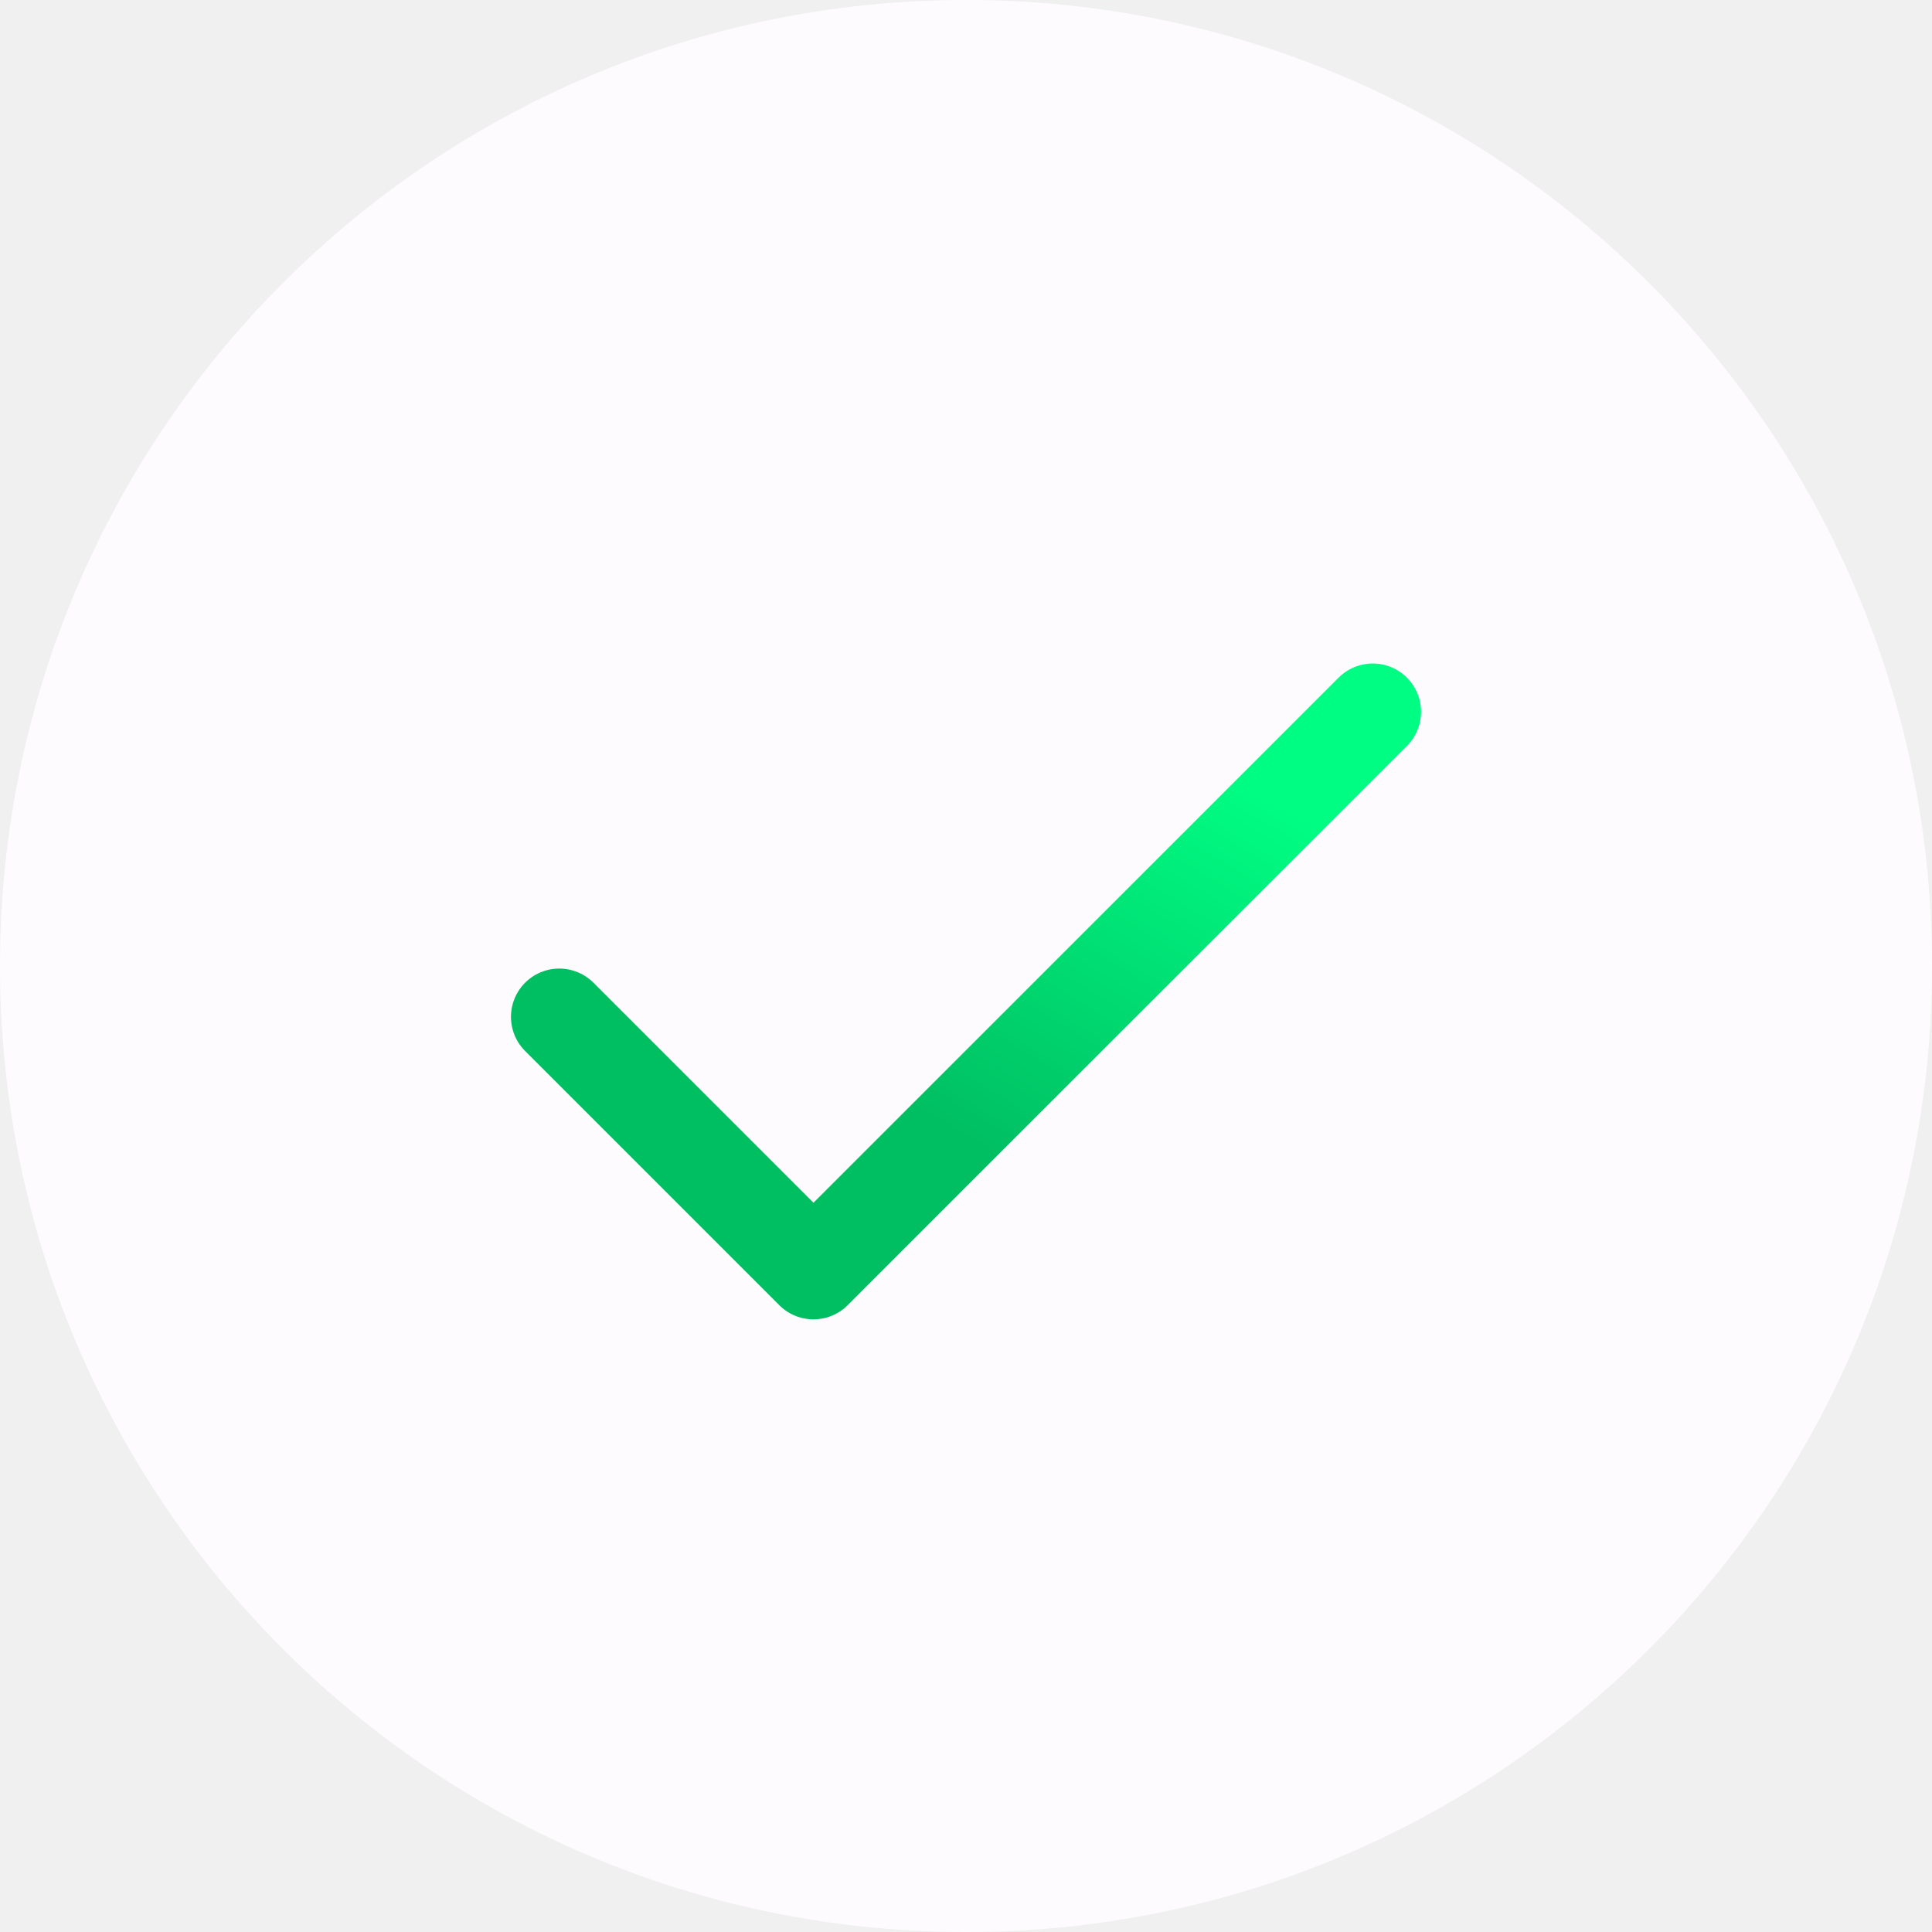
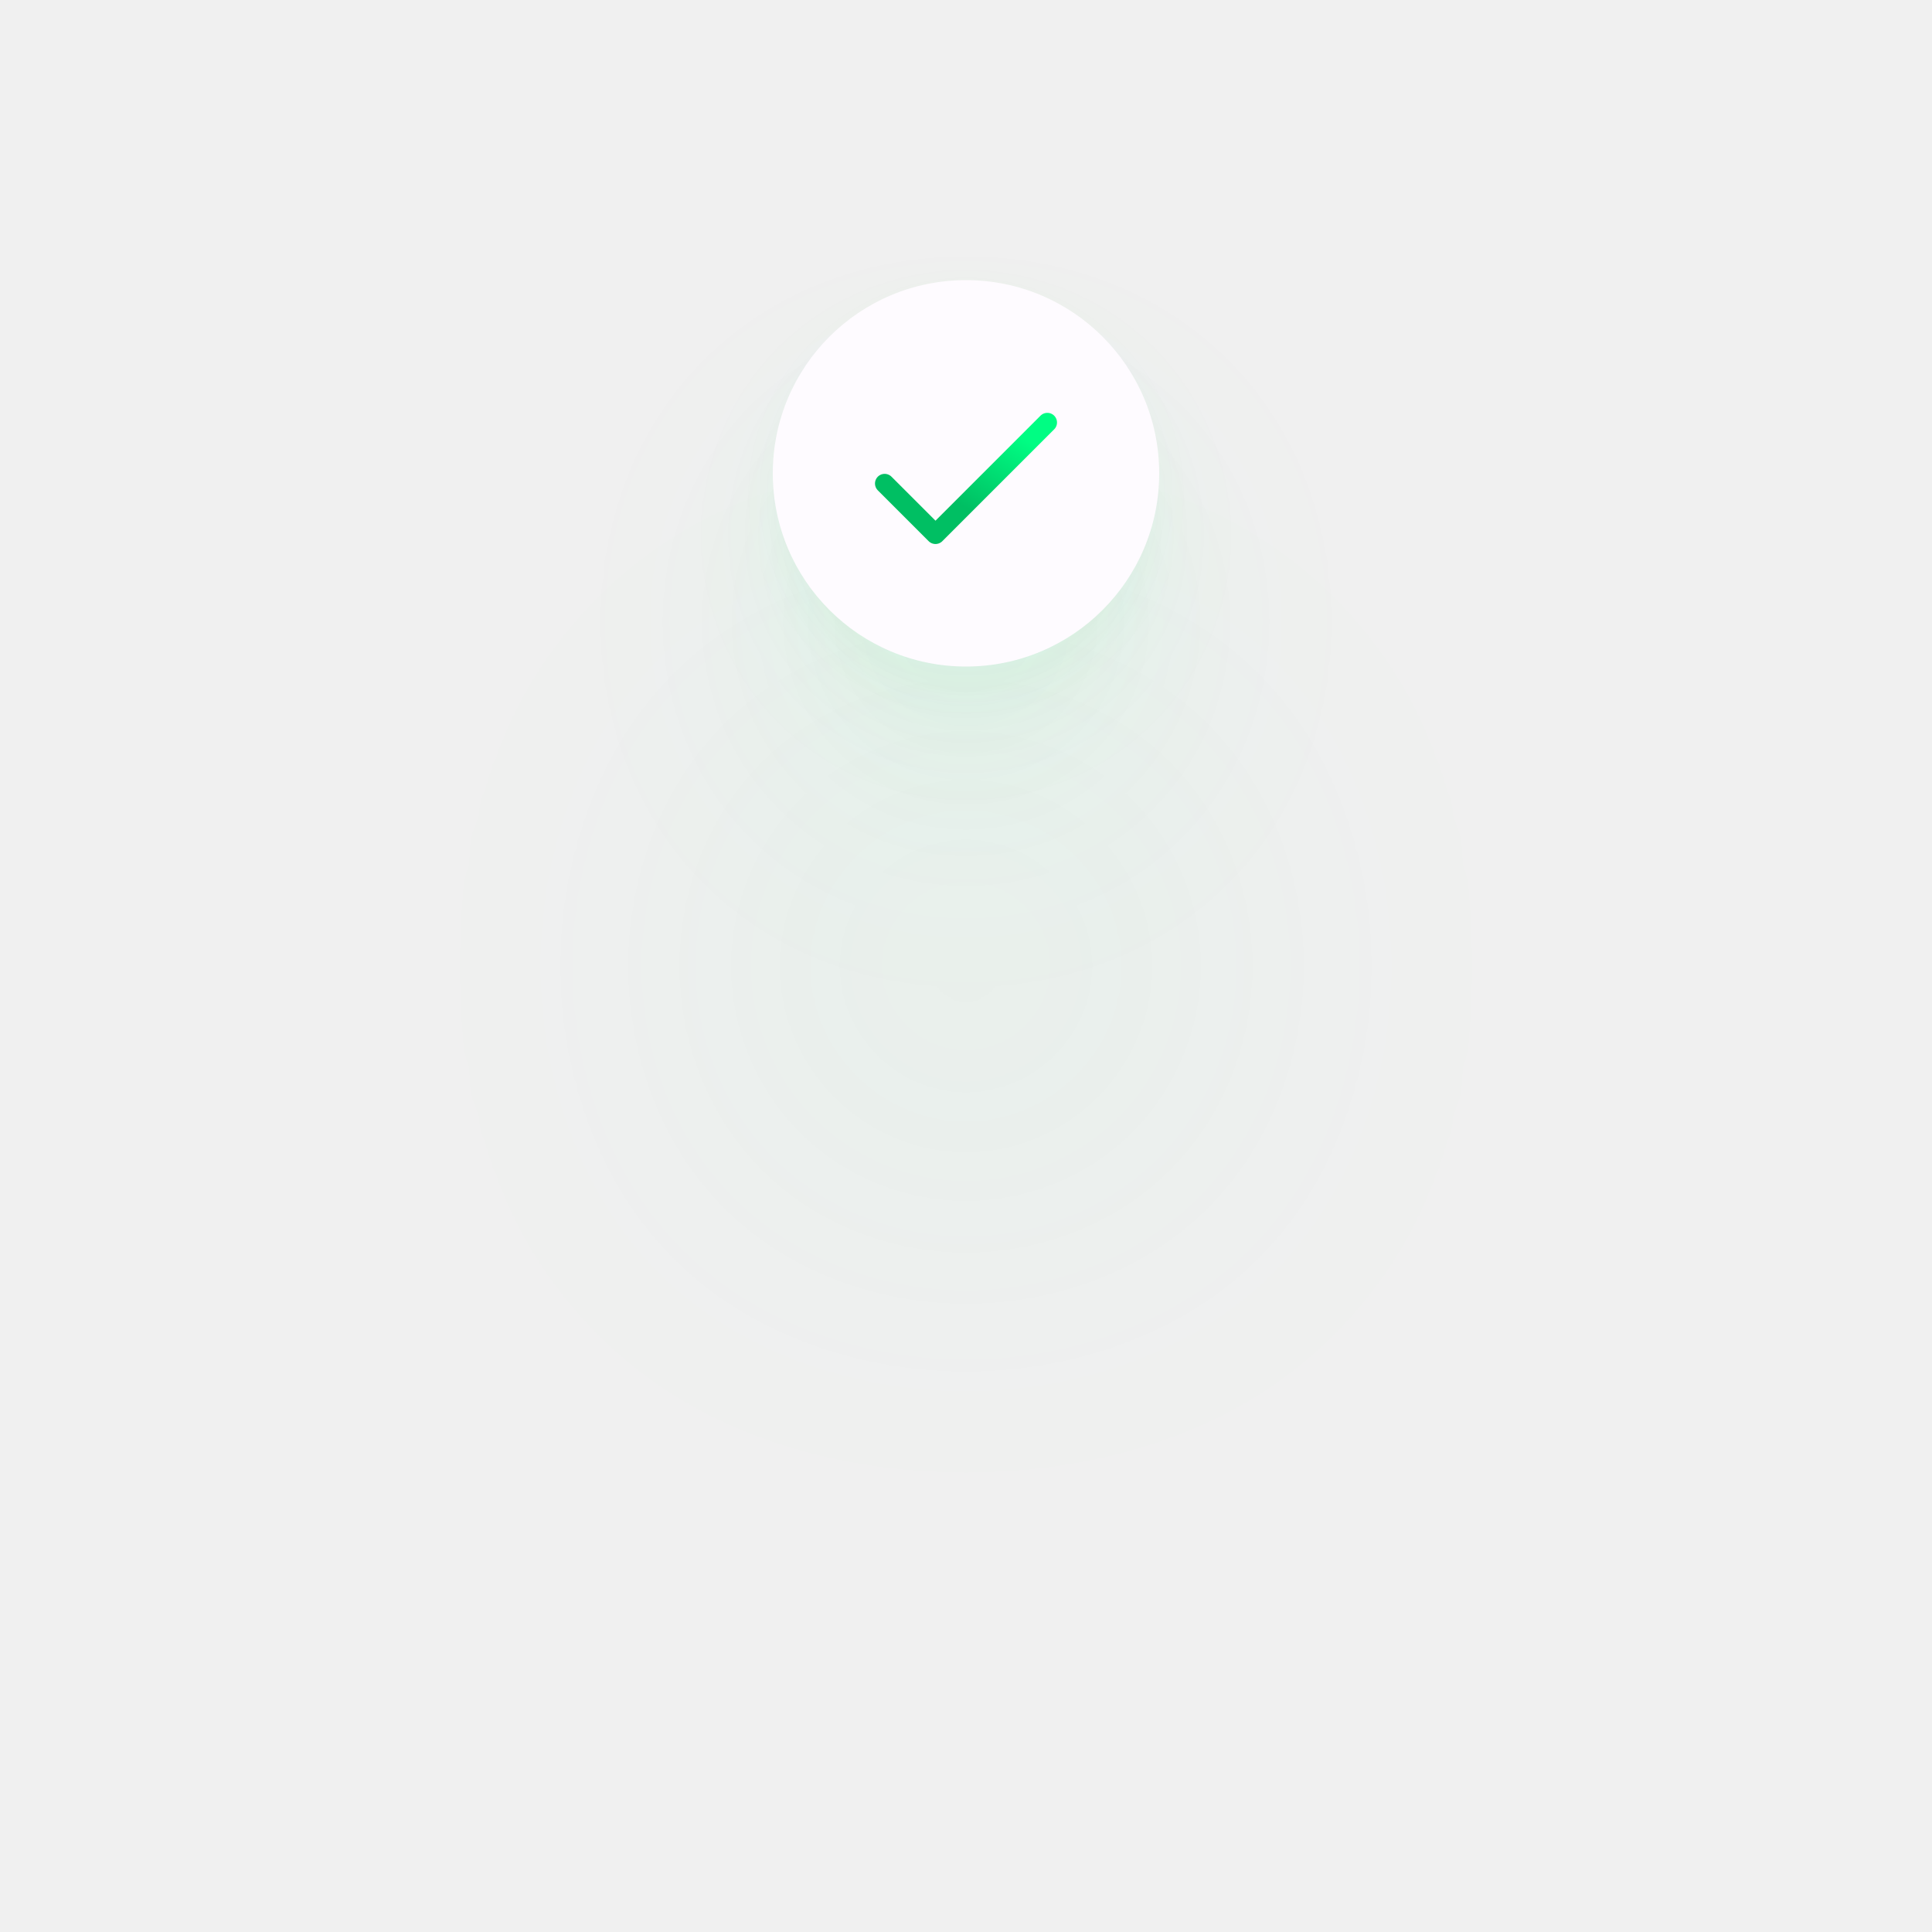
- <svg xmlns="http://www.w3.org/2000/svg" width="40" height="40" viewBox="0 0 40 40" fill="none">
-   <g id="icon-check" clip-path="url(#clip0_241_317)">
-     <g id="Group 454">
-       <circle id="Ellipse 152" cx="20" cy="20" r="20" fill="#FEFBFF" />
-       <path id="Vector" d="M28.421 14.737L16.842 26.316L11.579 21.053" stroke="url(#paint0_linear_241_317)" stroke-width="2" stroke-linecap="round" stroke-linejoin="round" />
+ <svg xmlns="http://www.w3.org/2000/svg" width="200" height="200" viewBox="0 0 200 200" fill="none">
+   <g id="icon-check" filter="url(#filter0_dddd_241_317)">
+     <g clip-path="url(#clip0_241_317)">
+       <g id="Group 454">
+         <circle id="Ellipse 152" cx="100" cy="49" r="20" fill="#FEFBFF" />
+         <path id="Vector" d="M108.421 43.737L96.842 55.316L91.579 50.053" stroke="url(#paint0_linear_241_317)" stroke-width="2" stroke-linecap="round" stroke-linejoin="round" />
+       </g>
    </g>
  </g>
  <defs>
-     <linearGradient id="paint0_linear_241_317" x1="25.811" y1="16.3" x2="19.07" y2="27.602" gradientUnits="userSpaceOnUse">
+     <filter id="filter0_dddd_241_317" x="0" y="0" width="200" height="200" filterUnits="userSpaceOnUse" color-interpolation-filters="sRGB">
+       <feFlood flood-opacity="0" result="BackgroundImageFix" />
+       <feColorMatrix in="SourceAlpha" type="matrix" values="0 0 0 0 0 0 0 0 0 0 0 0 0 0 0 0 0 0 127 0" result="hardAlpha" />
+       <feOffset dy="2.31" />
+       <feGaussianBlur stdDeviation="1.812" />
+       <feColorMatrix type="matrix" values="0 0 0 0 0.075 0 0 0 0 0.914 0 0 0 0 0.412 0 0 0 0.028 0" />
+       <feBlend mode="normal" in2="BackgroundImageFix" result="effect1_dropShadow_241_317" />
+       <feColorMatrix in="SourceAlpha" type="matrix" values="0 0 0 0 0 0 0 0 0 0 0 0 0 0 0 0 0 0 127 0" result="hardAlpha" />
+       <feOffset dy="6.386" />
+       <feGaussianBlur stdDeviation="5.009" />
+       <feColorMatrix type="matrix" values="0 0 0 0 0.075 0 0 0 0 0.914 0 0 0 0 0.412 0 0 0 0.04 0" />
+       <feBlend mode="normal" in2="effect1_dropShadow_241_317" result="effect2_dropShadow_241_317" />
+       <feColorMatrix in="SourceAlpha" type="matrix" values="0 0 0 0 0 0 0 0 0 0 0 0 0 0 0 0 0 0 127 0" result="hardAlpha" />
+       <feOffset dy="15.375" />
+       <feGaussianBlur stdDeviation="12.059" />
+       <feColorMatrix type="matrix" values="0 0 0 0 0.075 0 0 0 0 0.914 0 0 0 0 0.412 0 0 0 0.052 0" />
+       <feBlend mode="normal" in2="effect2_dropShadow_241_317" result="effect3_dropShadow_241_317" />
+       <feColorMatrix in="SourceAlpha" type="matrix" values="0 0 0 0 0 0 0 0 0 0 0 0 0 0 0 0 0 0 127 0" result="hardAlpha" />
+       <feOffset dy="51" />
+       <feGaussianBlur stdDeviation="40" />
+       <feColorMatrix type="matrix" values="0 0 0 0 0.075 0 0 0 0 0.914 0 0 0 0 0.412 0 0 0 0.08 0" />
+       <feBlend mode="normal" in2="effect3_dropShadow_241_317" result="effect4_dropShadow_241_317" />
+       <feBlend mode="normal" in="SourceGraphic" in2="effect4_dropShadow_241_317" result="shape" />
+     </filter>
+     <linearGradient id="paint0_linear_241_317" x1="105.811" y1="45.3" x2="99.07" y2="56.601" gradientUnits="userSpaceOnUse">
      <stop stop-color="#00FD83" />
      <stop offset="0.7" stop-color="#00BF63" />
    </linearGradient>
    <clipPath id="clip0_241_317">
-       <rect width="40" height="40" fill="white" />
+       <rect x="80" y="29" width="40" height="40" rx="20" fill="white" />
    </clipPath>
  </defs>
</svg>
